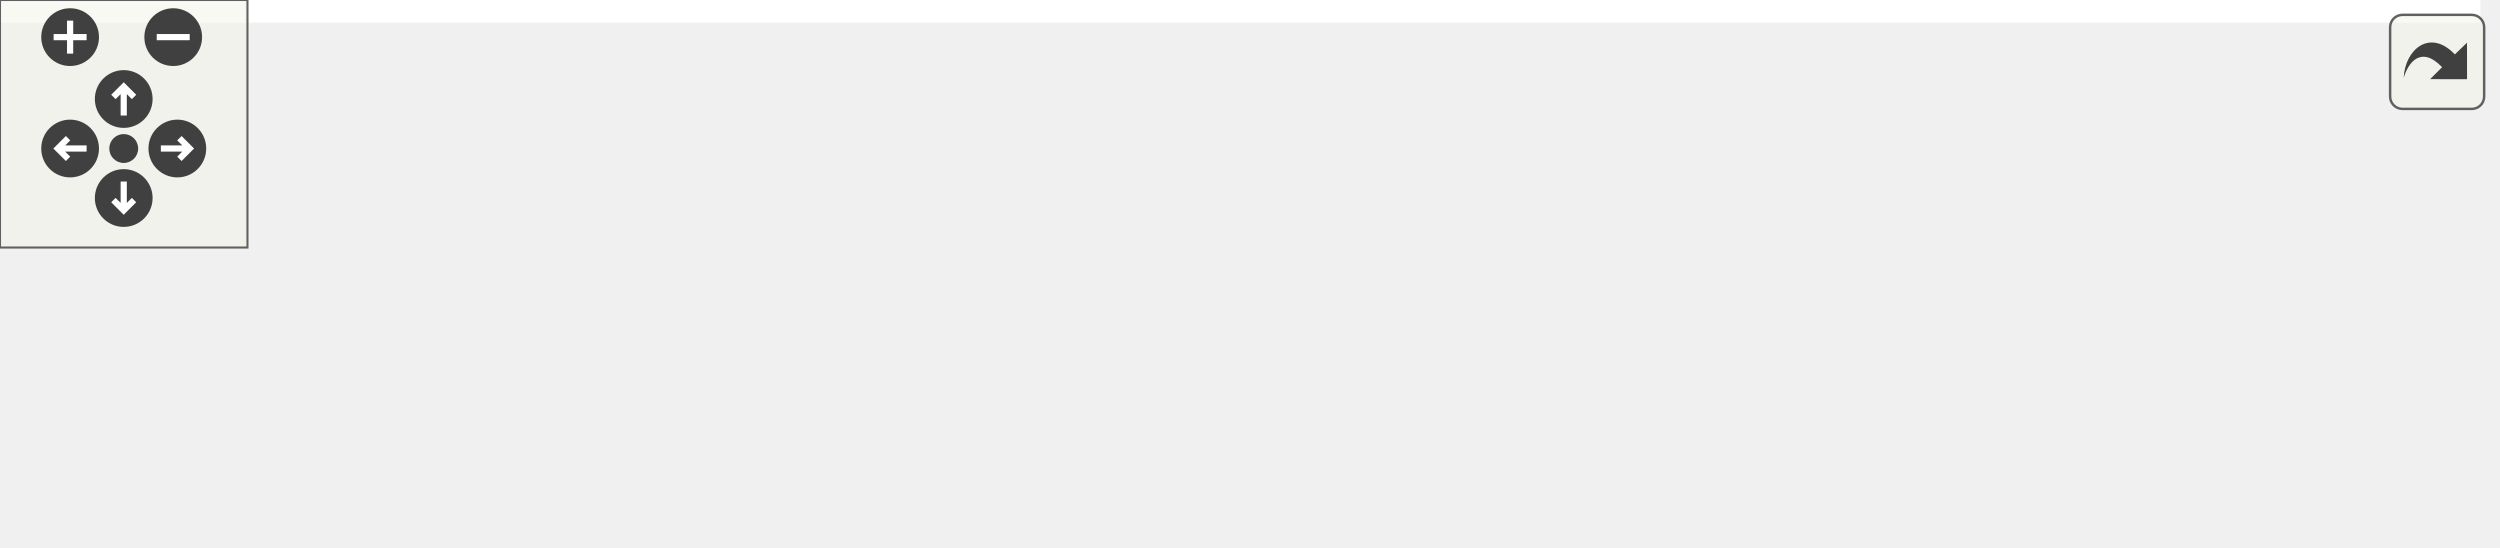
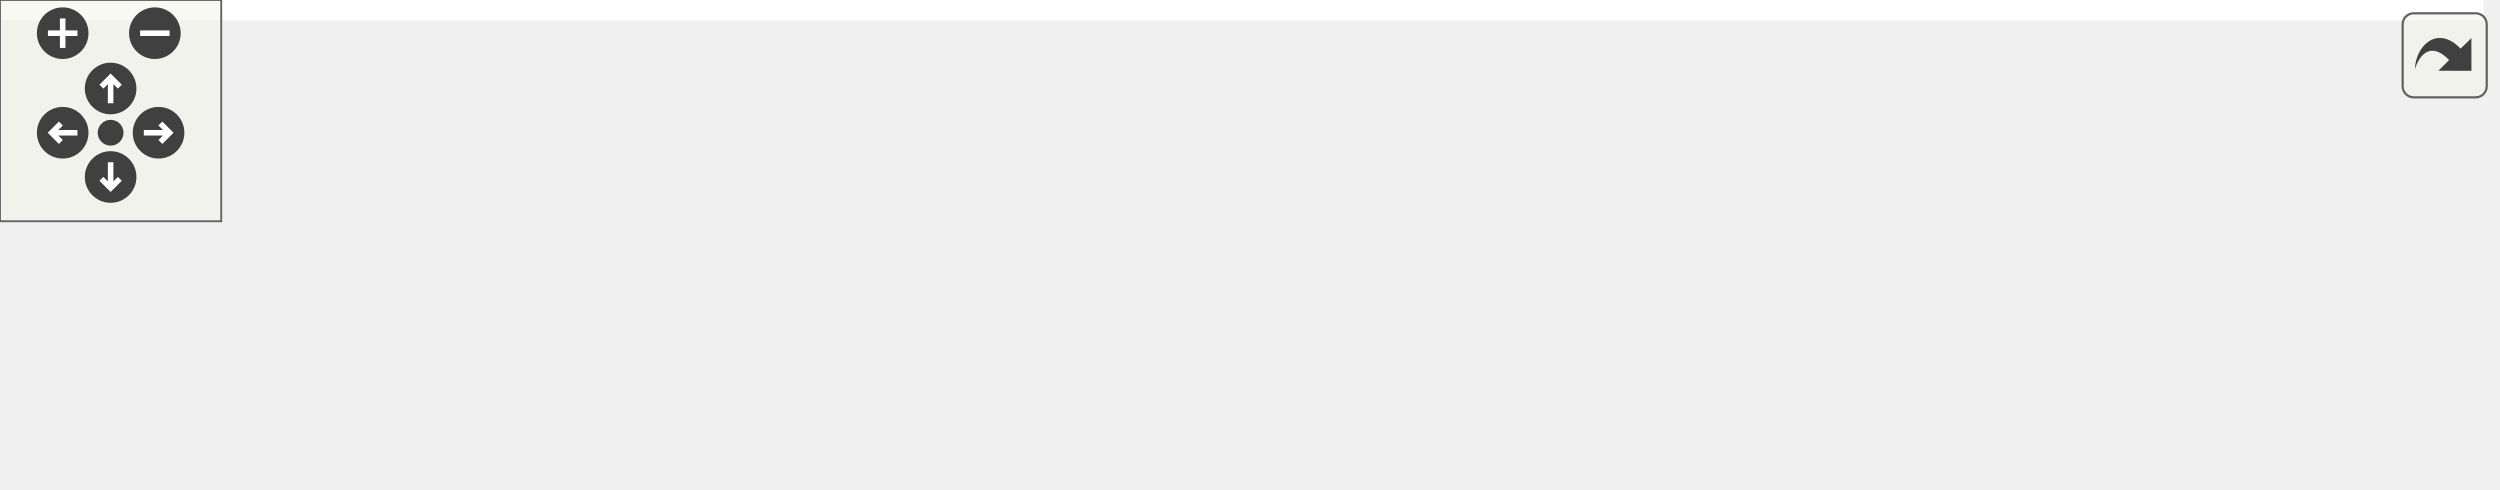
<svg xmlns="http://www.w3.org/2000/svg" xmlns:xlink="http://www.w3.org/1999/xlink" id="main" version="1.1" xml:space="preserve">
  <defs>
    <circle id="rim" cx="0" cy="0" r="7" />
    <circle id="rim2" cx="0" cy="0" r="3.5" />
    <g id="zoomPlus">
      <use xlink:href="#rim" fill="#404040">
        <set attributeName="fill" to="#808080" begin="zoomplus.mouseover" end="zoomplus.mouseout" />
      </use>
      <path d="M-4,0h8M0,-4v8" fill="none" stroke="white" stroke-width="1.5" pointer-events="none" />
    </g>
    <g id="zoomMin">
      <use xlink:href="#rim" fill="#404040">
        <set attributeName="fill" to="#808080" begin="zoomminus.mouseover" end="zoomminus.mouseout" />
      </use>
      <path d="M-4,0h8" fill="none" stroke="white" stroke-width="1.5" pointer-events="none" />
    </g>
    <g id="dirArrow">
      <path fill="none" stroke="white" stroke-width="1.5" d="M0,-3.0v7 M-2.5,-0.5L0,-3.0L2.5,-0.5" />
    </g>
    <g id="resetDef">
      <use xlink:href="#rim2" fill="#404040">
        <set attributeName="fill" to="#808080" begin="reset.mouseover" end="reset.mouseout" />
      </use>
    </g>
  </defs>
  <svg id="graph" class="graph">
    <g id="viewport">
-       <polygon fill="white" stroke="white" points="-4,5 -4,-72 601,-72 601,5 -4,5" />
+       <polygon fill="white" stroke="white" points="-4,5 -4,-72 673,-72 673,5 -4,5" />
      <g id="clust1" class="cluster">
        <g id="a_clust1">
          <a xlink:href="dir_eef12f4528c91f96e9d8bf3bf754e9c9.html" target="_top">
-             <polygon fill="#eeeeff" stroke="black" points="8,-8 8,-60 588,-60 588,-8 8,-8" />
+             <polygon fill="#eeeeff" stroke="black" points="8,-8 8,-60 660,-60 660,-8 8,-8" />
          </a>
        </g>
      </g>
      <g id="node1" class="node">
-         <text text-anchor="middle" x="528" y="-31.5" font-family="Helvetica,sans-Serif" font-size="10.00">TriDevs.TriEngine2D</text>
+         <text text-anchor="middle" x="600" y="-31.5" font-family="Helvetica,sans-Serif" font-size="10.00">TriDevs.TriEngine2D</text>
      </g>
      <g id="node2" class="node">
        <g id="a_node2">
          <a xlink:href="dir_c4a8fc679f2ccc0e8aa64941a499171c.html" target="_top" xlink:title="Extensions">
-             <polygon fill="white" stroke="black" points="457.25,-52 392.75,-52 392.75,-16 457.25,-16 457.25,-52" />
-             <text text-anchor="middle" x="425" y="-31.5" font-family="Helvetica,sans-Serif" font-size="10.00">Extensions</text>
+             <polygon fill="white" stroke="black" points="529.25,-52 464.75,-52 464.75,-16 529.25,-16 529.25,-52" />
+             <text text-anchor="middle" x="497" y="-31.5" font-family="Helvetica,sans-Serif" font-size="10.00">Extensions</text>
          </a>
        </g>
      </g>
      <g id="node3" class="node">
        <g id="a_node3">
          <a xlink:href="dir_20a83804b727400b022b8b6d9cb5050f.html" target="_top" xlink:title="Helpers">
-             <polygon fill="white" stroke="black" points="374,-52 320,-52 320,-16 374,-16 374,-52" />
-             <text text-anchor="middle" x="347" y="-31.5" font-family="Helvetica,sans-Serif" font-size="10.00">Helpers</text>
+             <polygon fill="white" stroke="black" points="446,-52 392,-52 392,-16 446,-16 446,-52" />
+             <text text-anchor="middle" x="419" y="-31.5" font-family="Helvetica,sans-Serif" font-size="10.00">Helpers</text>
          </a>
        </g>
      </g>
      <g id="node4" class="node">
        <g id="a_node4">
+           <a xlink:href="dir_23a46816967e02a24c1ce7a1f9d13e57.html" target="_top" xlink:title="Input">
+             <polygon fill="white" stroke="black" points="374,-52 320,-52 320,-16 374,-16 374,-52" />
+             <text text-anchor="middle" x="347" y="-31.5" font-family="Helvetica,sans-Serif" font-size="10.00">Input</text>
+           </a>
+         </g>
+       </g>
+       <g id="node5" class="node">
+         <g id="a_node5">
          <a xlink:href="dir_26e44ccb56d68e366f3b88403e8eeb52.html" target="_top" xlink:title="Logging">
            <polygon fill="white" stroke="black" points="302,-52 248,-52 248,-16 302,-16 302,-52" />
            <text text-anchor="middle" x="275" y="-31.5" font-family="Helvetica,sans-Serif" font-size="10.00">Logging</text>
          </a>
        </g>
      </g>
-       <g id="node5" class="node">
-         <g id="a_node5">
+       <g id="node6" class="node">
+         <g id="a_node6">
          <a xlink:href="dir_04c2f9a0b23add30db9db6e7bb4f88ee.html" target="_top" xlink:title="Native">
            <polygon fill="white" stroke="black" points="230,-52 176,-52 176,-16 230,-16 230,-52" />
            <text text-anchor="middle" x="203" y="-31.5" font-family="Helvetica,sans-Serif" font-size="10.00">Native</text>
          </a>
        </g>
      </g>
-       <g id="node6" class="node">
-         <g id="a_node6">
+       <g id="node7" class="node">
+         <g id="a_node7">
          <a xlink:href="dir_53f875ce9050e8c1b1c89d974708c7eb.html" target="_top" xlink:title="Properties">
            <polygon fill="white" stroke="black" points="157.25,-52 96.75,-52 96.75,-16 157.25,-16 157.25,-52" />
            <text text-anchor="middle" x="127" y="-31.5" font-family="Helvetica,sans-Serif" font-size="10.00">Properties</text>
          </a>
        </g>
      </g>
-       <g id="node7" class="node">
-         <g id="a_node7">
+       <g id="node8" class="node">
+         <g id="a_node8">
          <a xlink:href="dir_b00bafaf0925d295d47f39b3b0d0b143.html" target="_top" xlink:title="Serializing">
            <polygon fill="white" stroke="black" points="78,-52 16,-52 16,-16 78,-16 78,-52" />
            <text text-anchor="middle" x="47" y="-31.5" font-family="Helvetica,sans-Serif" font-size="10.00">Serializing</text>
          </a>
        </g>
      </g>
    </g>
  </svg>
  <g id="navigator" transform="translate(0 0)" fill="#404254">
    <rect fill="#f2f5e9" fill-opacity="0.5" stroke="#606060" stroke-width=".5" x="0" y="0" width="60" height="60" />
    <use id="zoomplus" xlink:href="#zoomPlus" x="17" y="9" />
    <use id="zoomminus" xlink:href="#zoomMin" x="42" y="9" />
    <use id="reset" xlink:href="#resetDef" x="30" y="36" />
    <g id="arrowUp" xlink:href="#dirArrow" transform="translate(30 24)">
      <use xlink:href="#rim" fill="#404040">
        <set attributeName="fill" to="#808080" begin="arrowUp.mouseover" end="arrowUp.mouseout" />
      </use>
      <path fill="none" stroke="white" stroke-width="1.5" d="M0,-3.0v7 M-2.5,-0.5L0,-3.0L2.5,-0.5" />
    </g>
    <g id="arrowRight" xlink:href="#dirArrow" transform="rotate(90) translate(36 -43)">
      <use xlink:href="#rim" fill="#404040">
        <set attributeName="fill" to="#808080" begin="arrowRight.mouseover" end="arrowRight.mouseout" />
      </use>
      <path fill="none" stroke="white" stroke-width="1.5" d="M0,-3.0v7 M-2.5,-0.5L0,-3.0L2.5,-0.5" />
    </g>
    <g id="arrowDown" xlink:href="#dirArrow" transform="rotate(180) translate(-30 -48)">
      <use xlink:href="#rim" fill="#404040">
        <set attributeName="fill" to="#808080" begin="arrowDown.mouseover" end="arrowDown.mouseout" />
      </use>
      <path fill="none" stroke="white" stroke-width="1.5" d="M0,-3.0v7 M-2.5,-0.5L0,-3.0L2.5,-0.5" />
    </g>
    <g id="arrowLeft" xlink:href="#dirArrow" transform="rotate(270) translate(-36 17)">
      <use xlink:href="#rim" fill="#404040">
        <set attributeName="fill" to="#808080" begin="arrowLeft.mouseover" end="arrowLeft.mouseout" />
      </use>
      <path fill="none" stroke="white" stroke-width="1.5" d="M0,-3.0v7 M-2.5,-0.5L0,-3.0L2.5,-0.5" />
    </g>
  </g>
  <svg viewBox="0 0 15 15" width="100%" height="30px" preserveAspectRatio="xMaxYMin meet">
    <g id="arrow_out" transform="scale(0.3 0.3)">
      <a xlink:href="dir_eef12f4528c91f96e9d8bf3bf754e9c9_dep_org.svg" target="_base">
        <rect id="button" ry="5" rx="5" y="6" x="6" height="38" width="38" fill="#f2f5e9" fill-opacity="0.5" stroke="#606060" stroke-width="1.0" />
        <path id="arrow" d="M 11.5,31.437 C 11.94,20.098 22.043,11.323 32.159,21.979 L 37.069,17.246 C 37.069,17.246 37.088,32 37.088,32 L 22.16,31.978 C 22.16,31.978 26.998,27.14 26.998,27.14 C 18.529,18.264 13.292,25.23 11.5,31.437 z" style="fill:#404040;" />
      </a>
    </g>
  </svg>
</svg>
